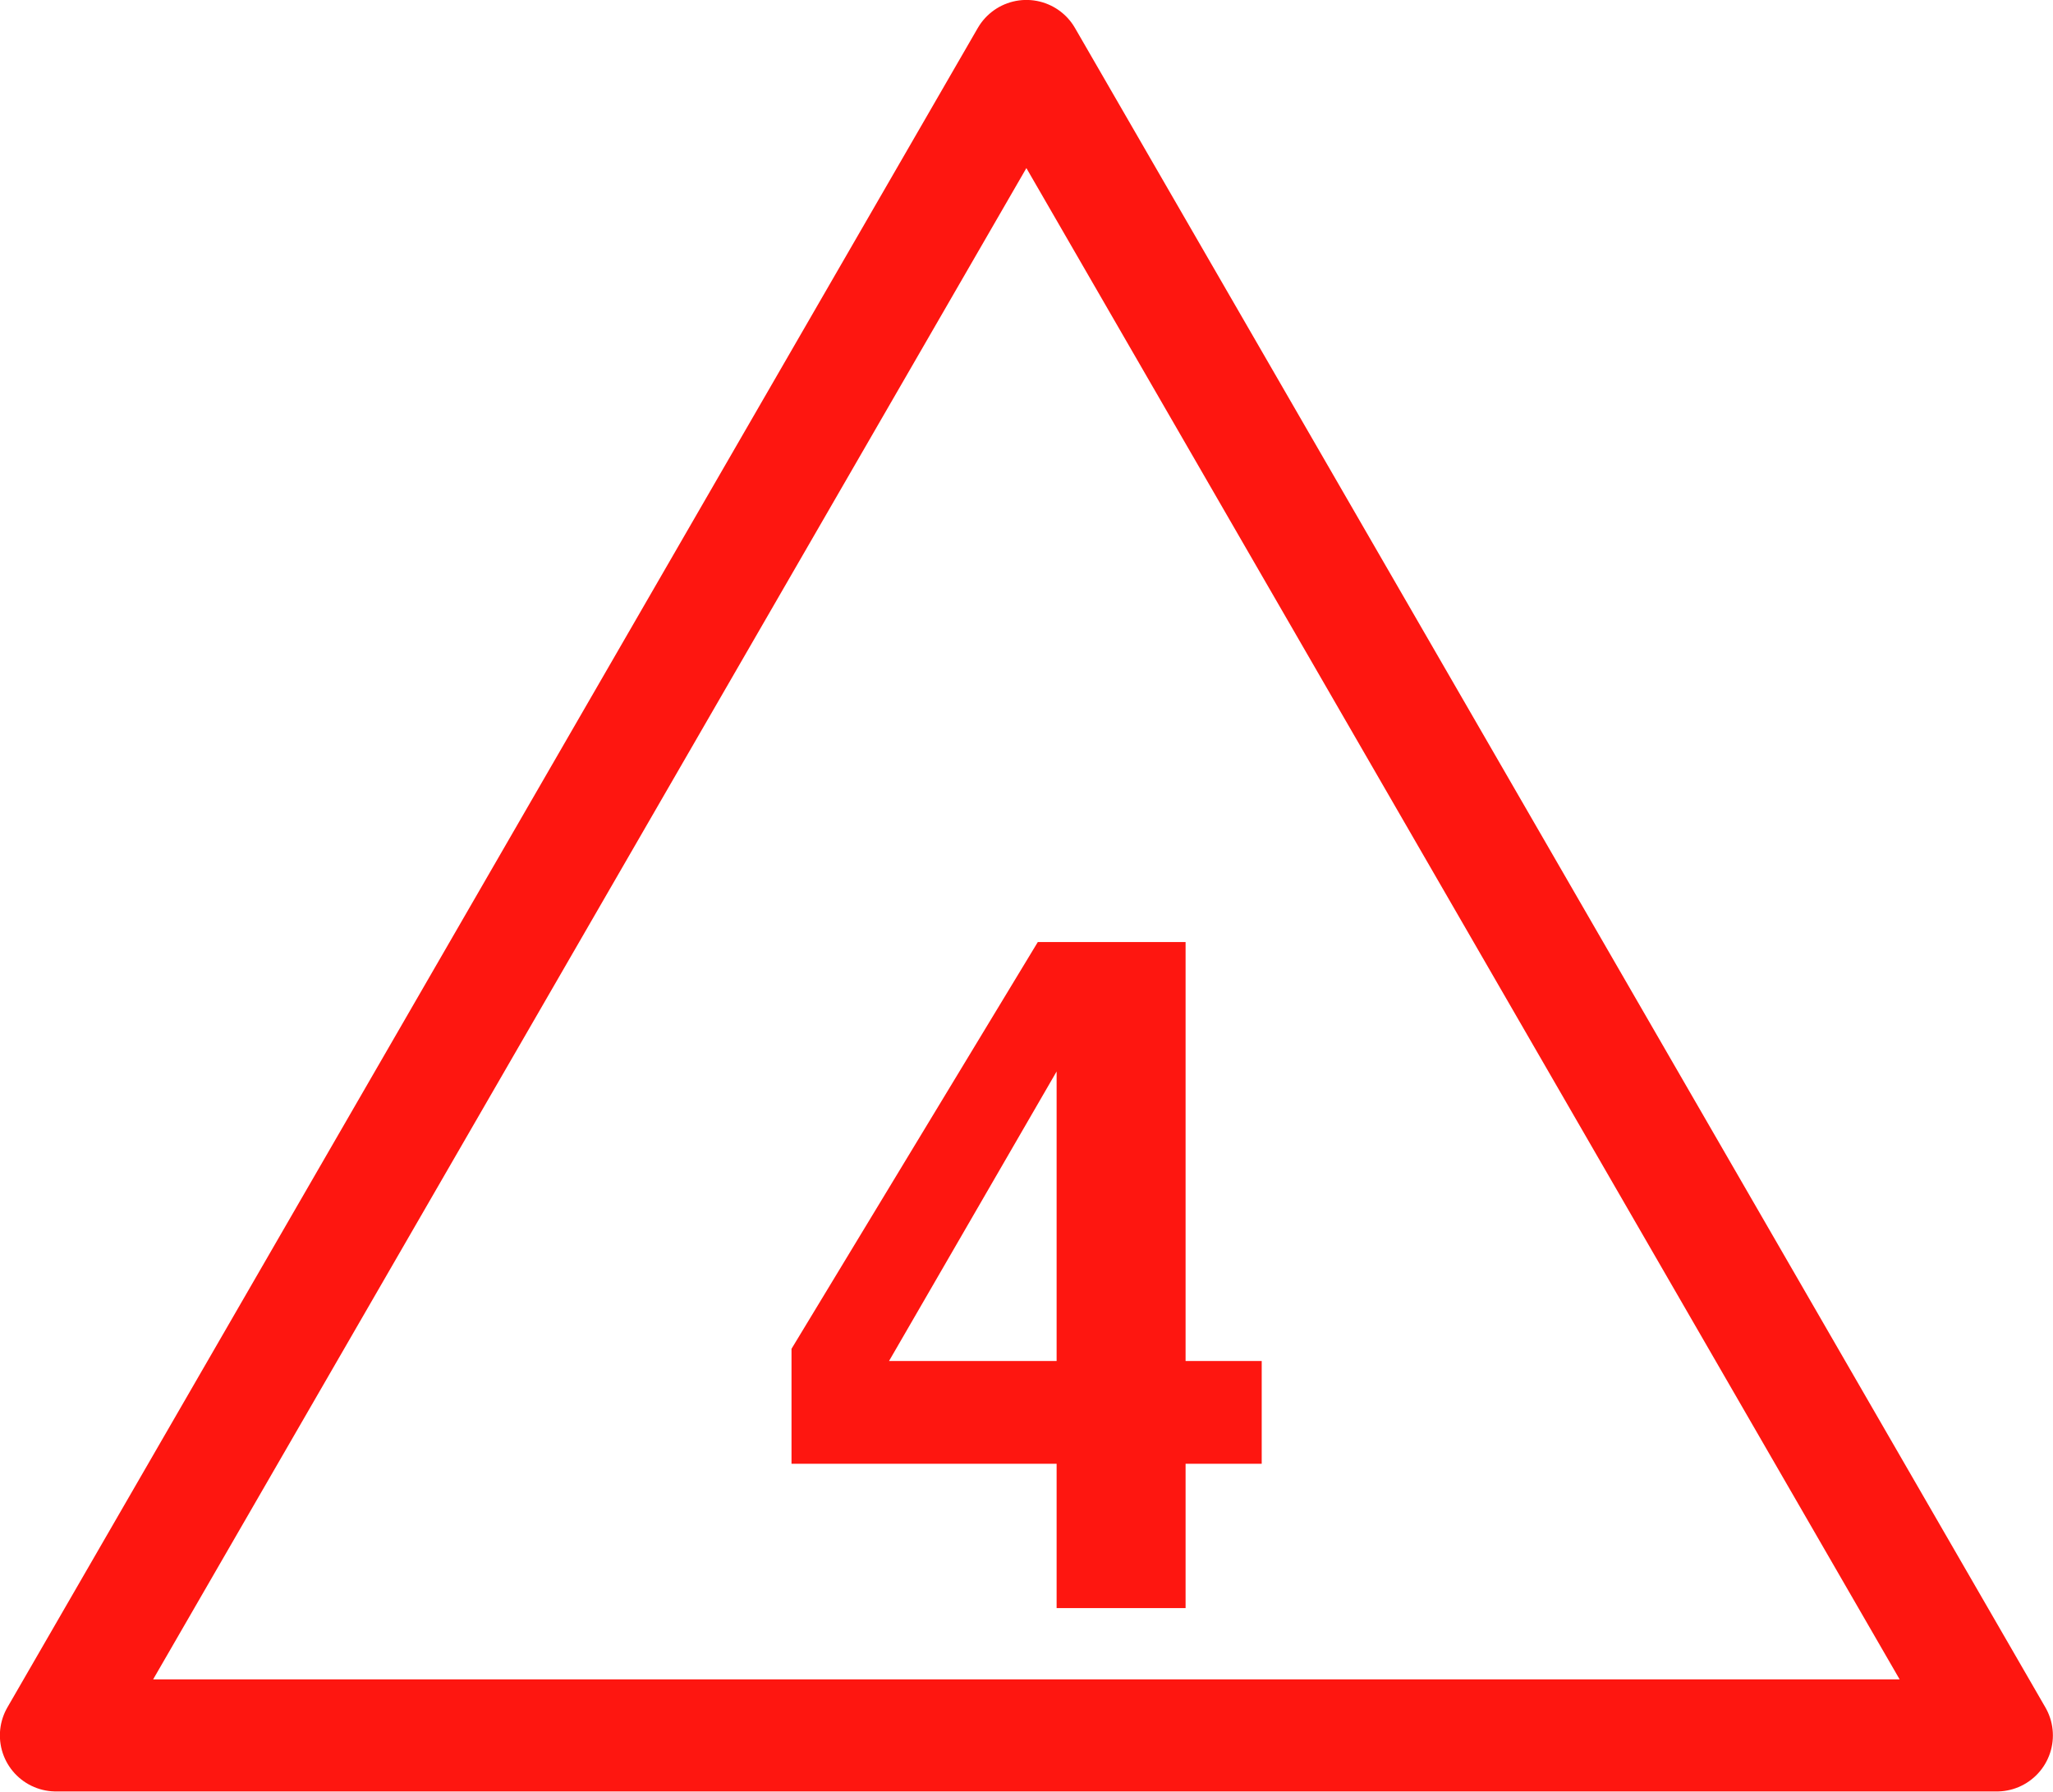
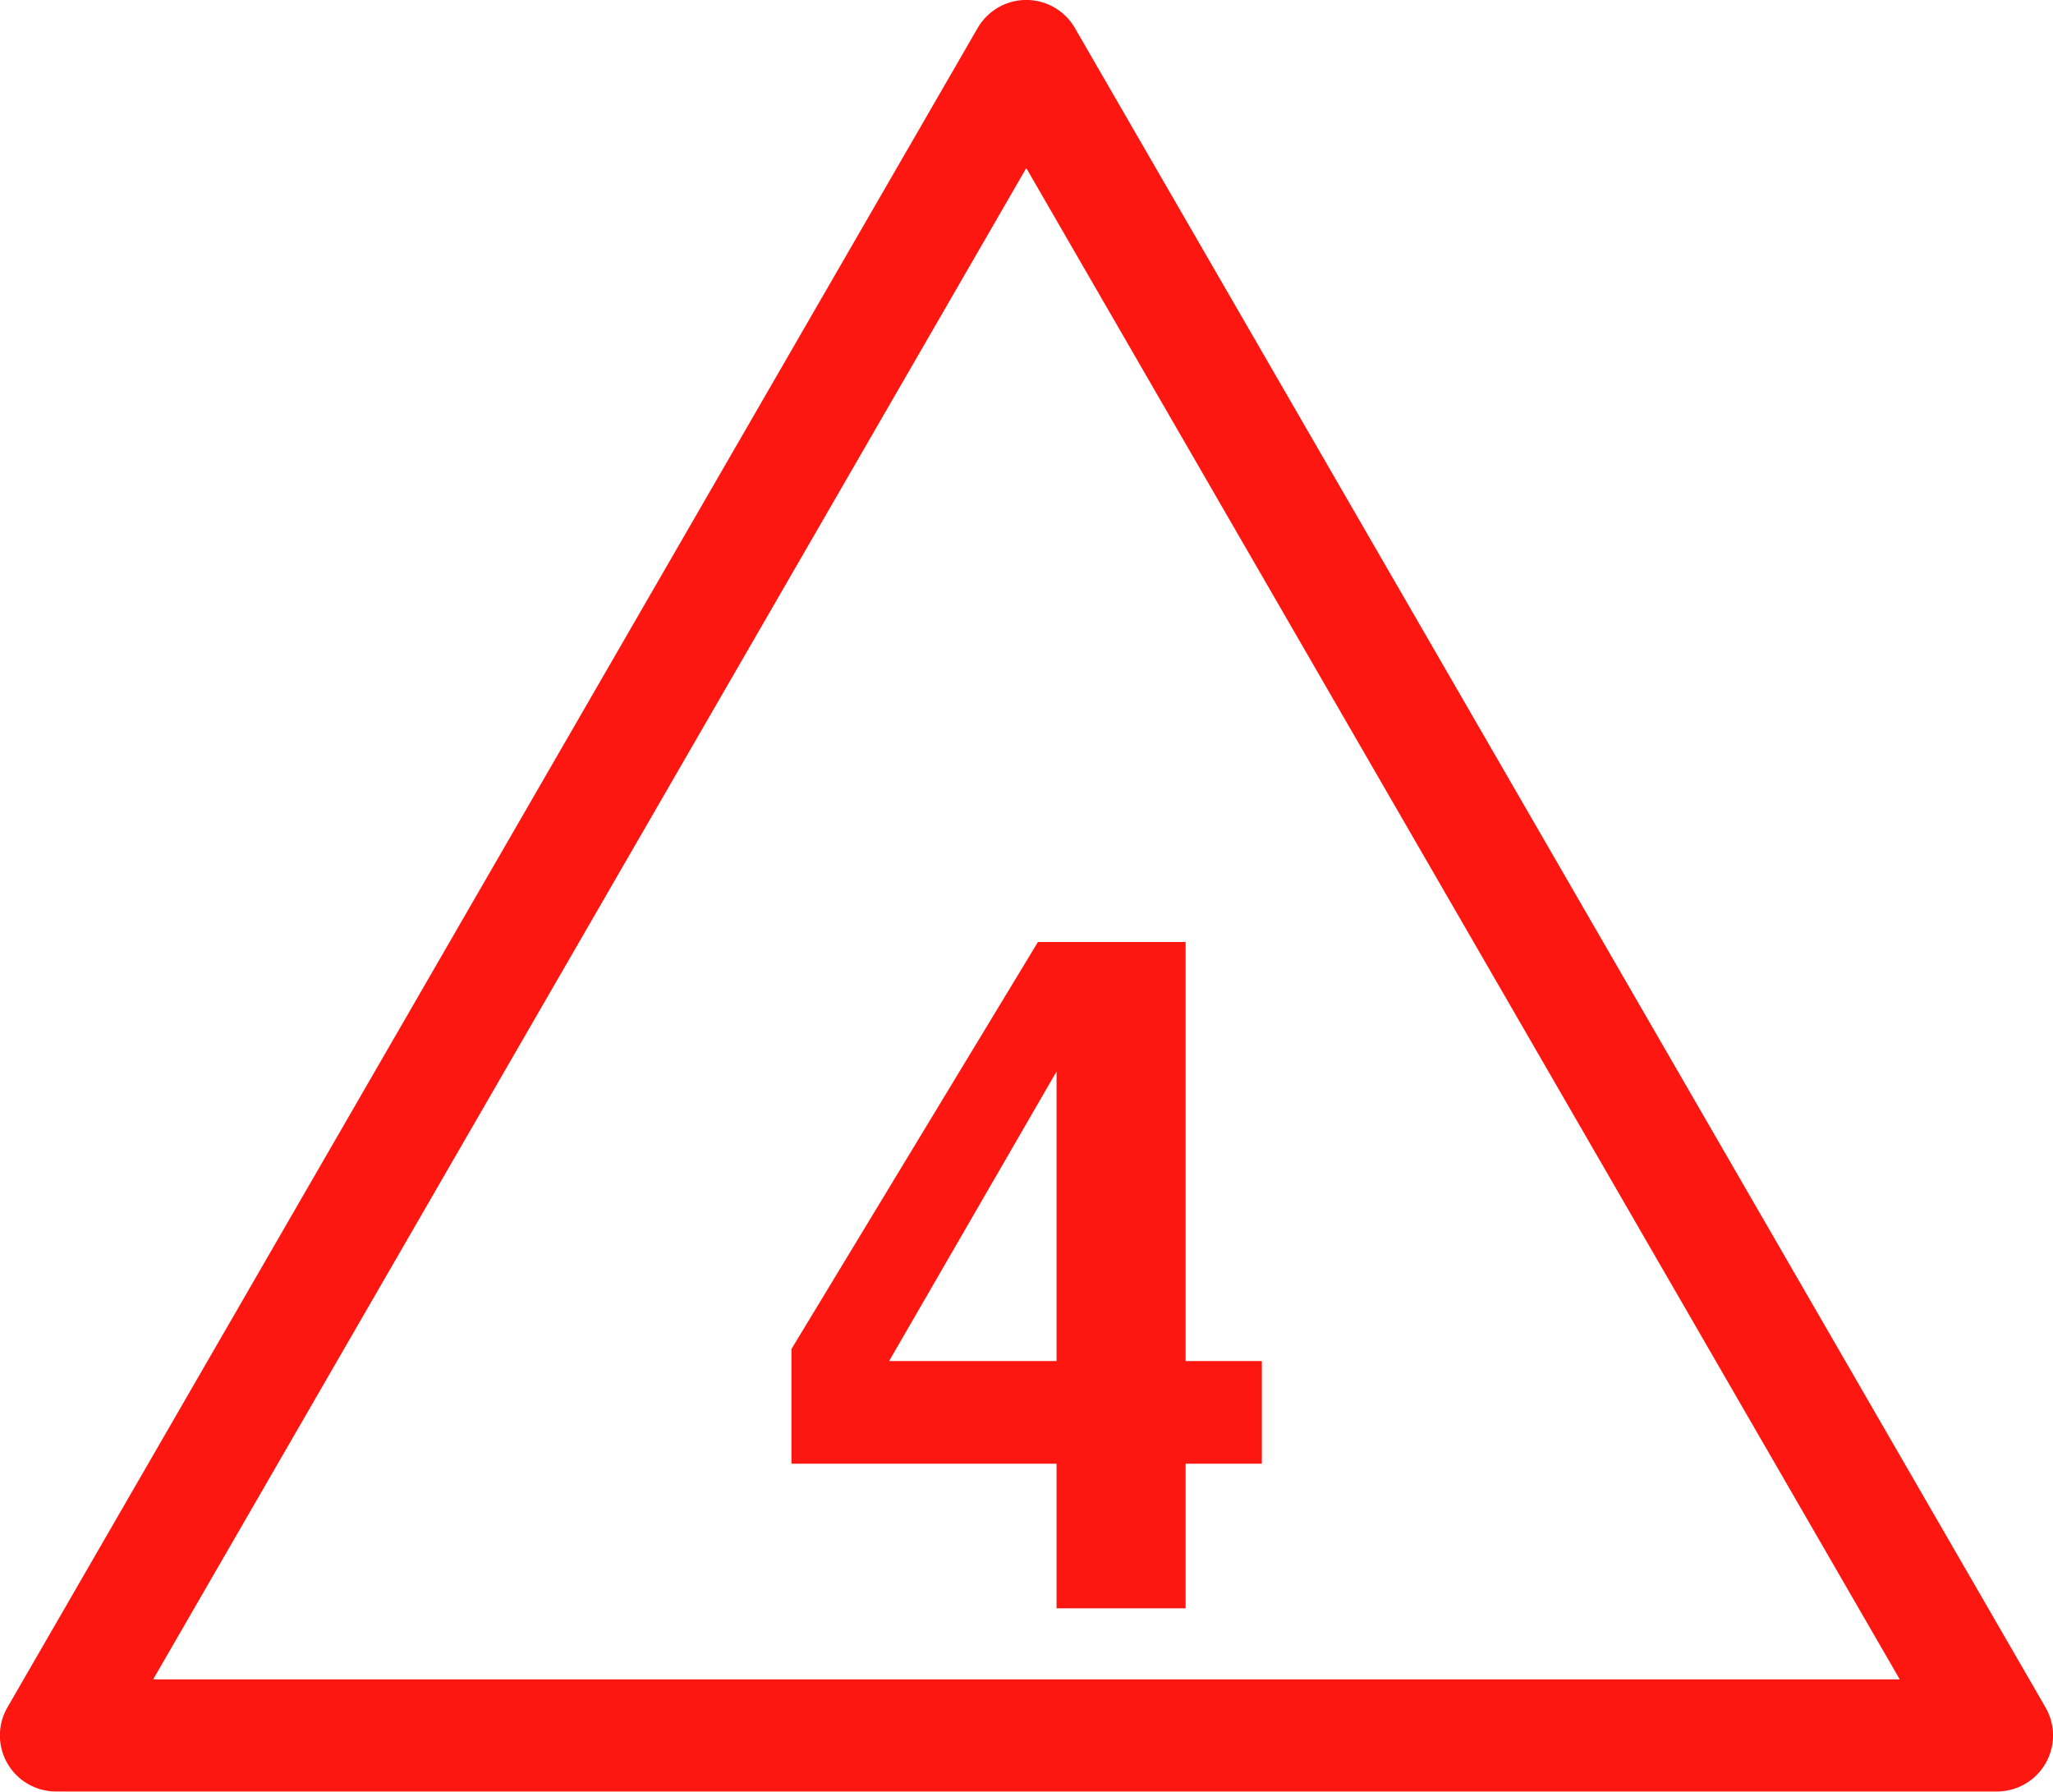
- <svg xmlns="http://www.w3.org/2000/svg" width="18.338" height="16" viewBox="0 0 18.338 16">
-   <path fill-rule="nonzero" fill="rgb(100%, 100%, 100%)" fill-opacity="1" stroke-width="10.156" stroke-linecap="butt" stroke-linejoin="round" stroke="rgb(99.608%, 8.627%, 6.275%)" stroke-opacity="1" stroke-miterlimit="4" d="M 3468.561 663.874 L 3556.403 816.032 L 3380.719 816.032 Z M 3468.561 663.874 " transform="matrix(0.0986764, 0, 0, 0.0985813, -333.0971, -64.94552)" />
-   <path fill-rule="nonzero" fill="rgb(99.608%, 8.627%, 6.275%)" fill-opacity="1" d="M 11.27 13.074 L 10.59 13.074 L 10.59 14.363 L 9.438 14.363 L 9.438 13.074 L 7.07 13.074 L 7.07 12.047 L 9.27 8.414 L 10.59 8.414 L 10.59 12.156 L 11.27 12.156 Z M 9.438 12.156 L 9.438 9.57 L 7.941 12.156 Z M 6.848 7.852 " />
+ <svg xmlns="http://www.w3.org/2000/svg" width="20.63" height="18" viewBox="0 0 20.63 18">
+   <path fill-rule="nonzero" fill="rgb(100%, 100%, 100%)" fill-opacity="1" stroke-width="10.156" stroke-linecap="butt" stroke-linejoin="round" stroke="rgb(99.608%, 8.627%, 6.275%)" stroke-opacity="1" stroke-miterlimit="4" d="M 3468.548 663.874 L 3556.412 816.032 L 3380.719 816.032 Z M 3468.548 663.874 " transform="matrix(0.111011, 0, 0, 0.110904, -374.7343, -73.06372)" />
+   <path fill-rule="nonzero" fill="rgb(99.608%, 8.627%, 6.275%)" fill-opacity="1" d="M 12.68 14.707 L 11.914 14.707 L 11.914 16.16 L 10.617 16.16 L 10.617 14.707 L 7.953 14.707 L 7.953 13.555 L 10.43 9.465 L 11.914 9.465 L 11.914 13.676 L 12.68 13.676 Z M 10.617 13.676 L 10.617 10.766 L 8.934 13.676 Z M 7.703 8.832 " />
</svg>
